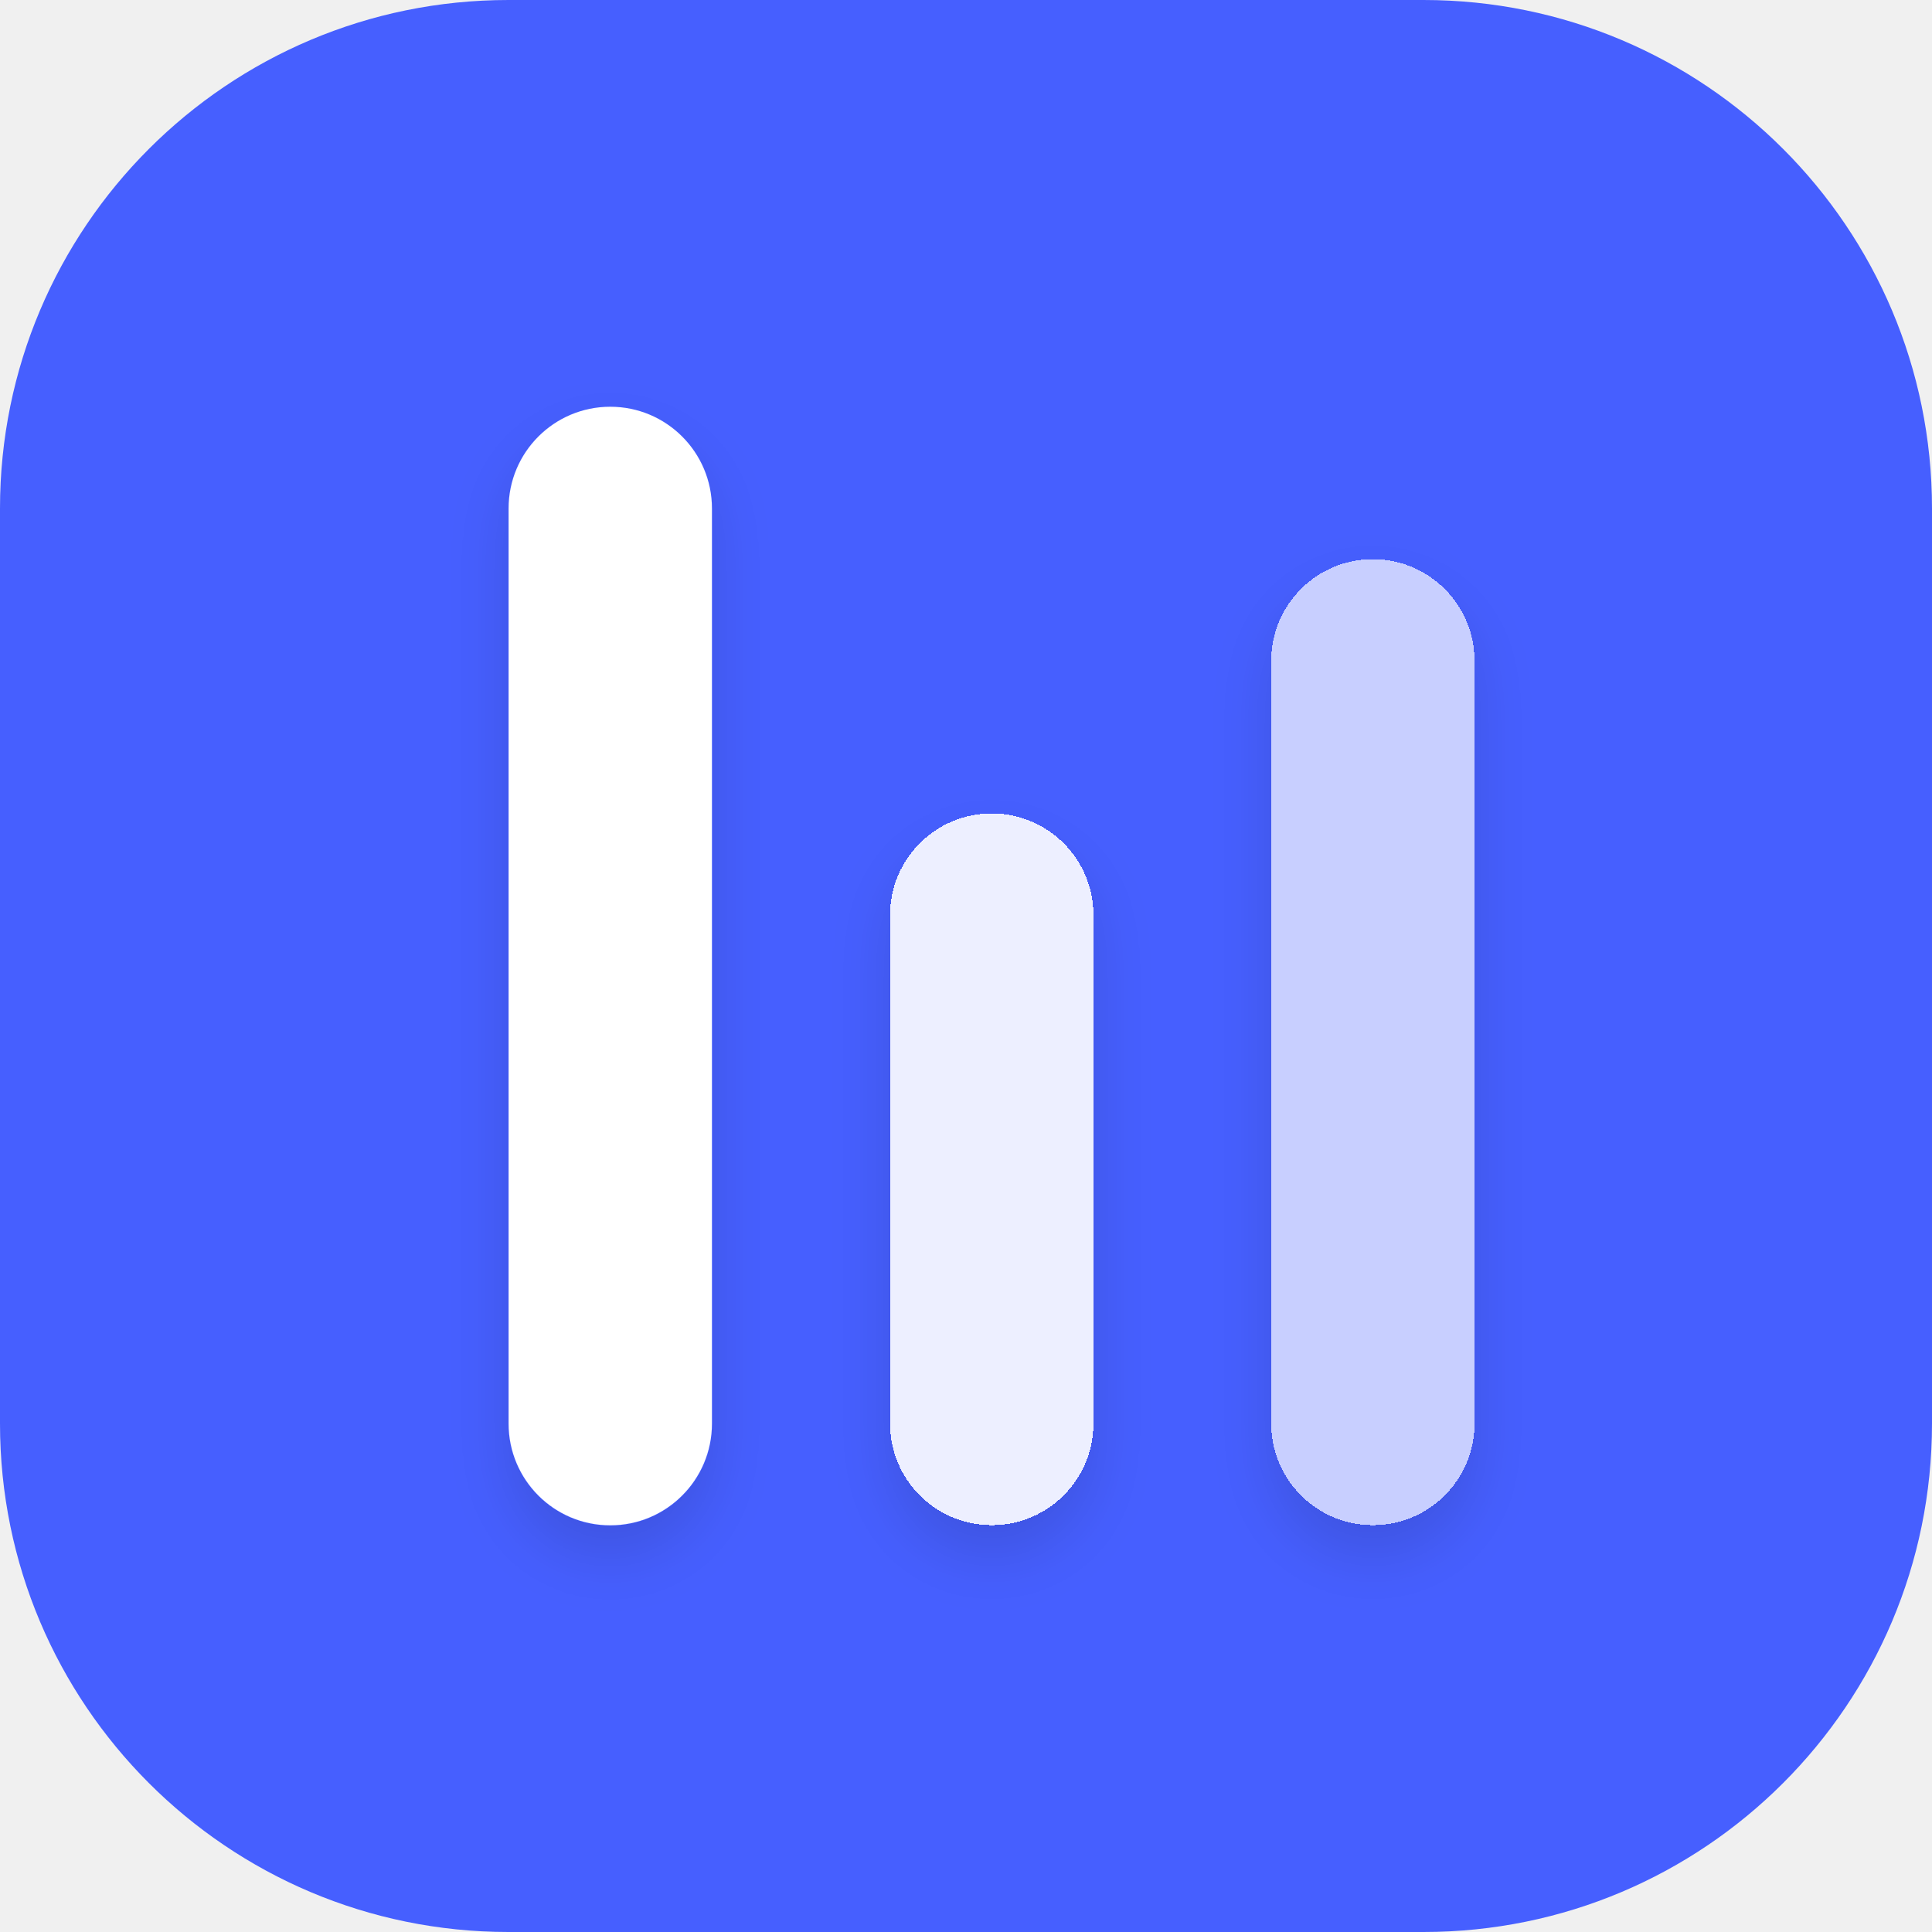
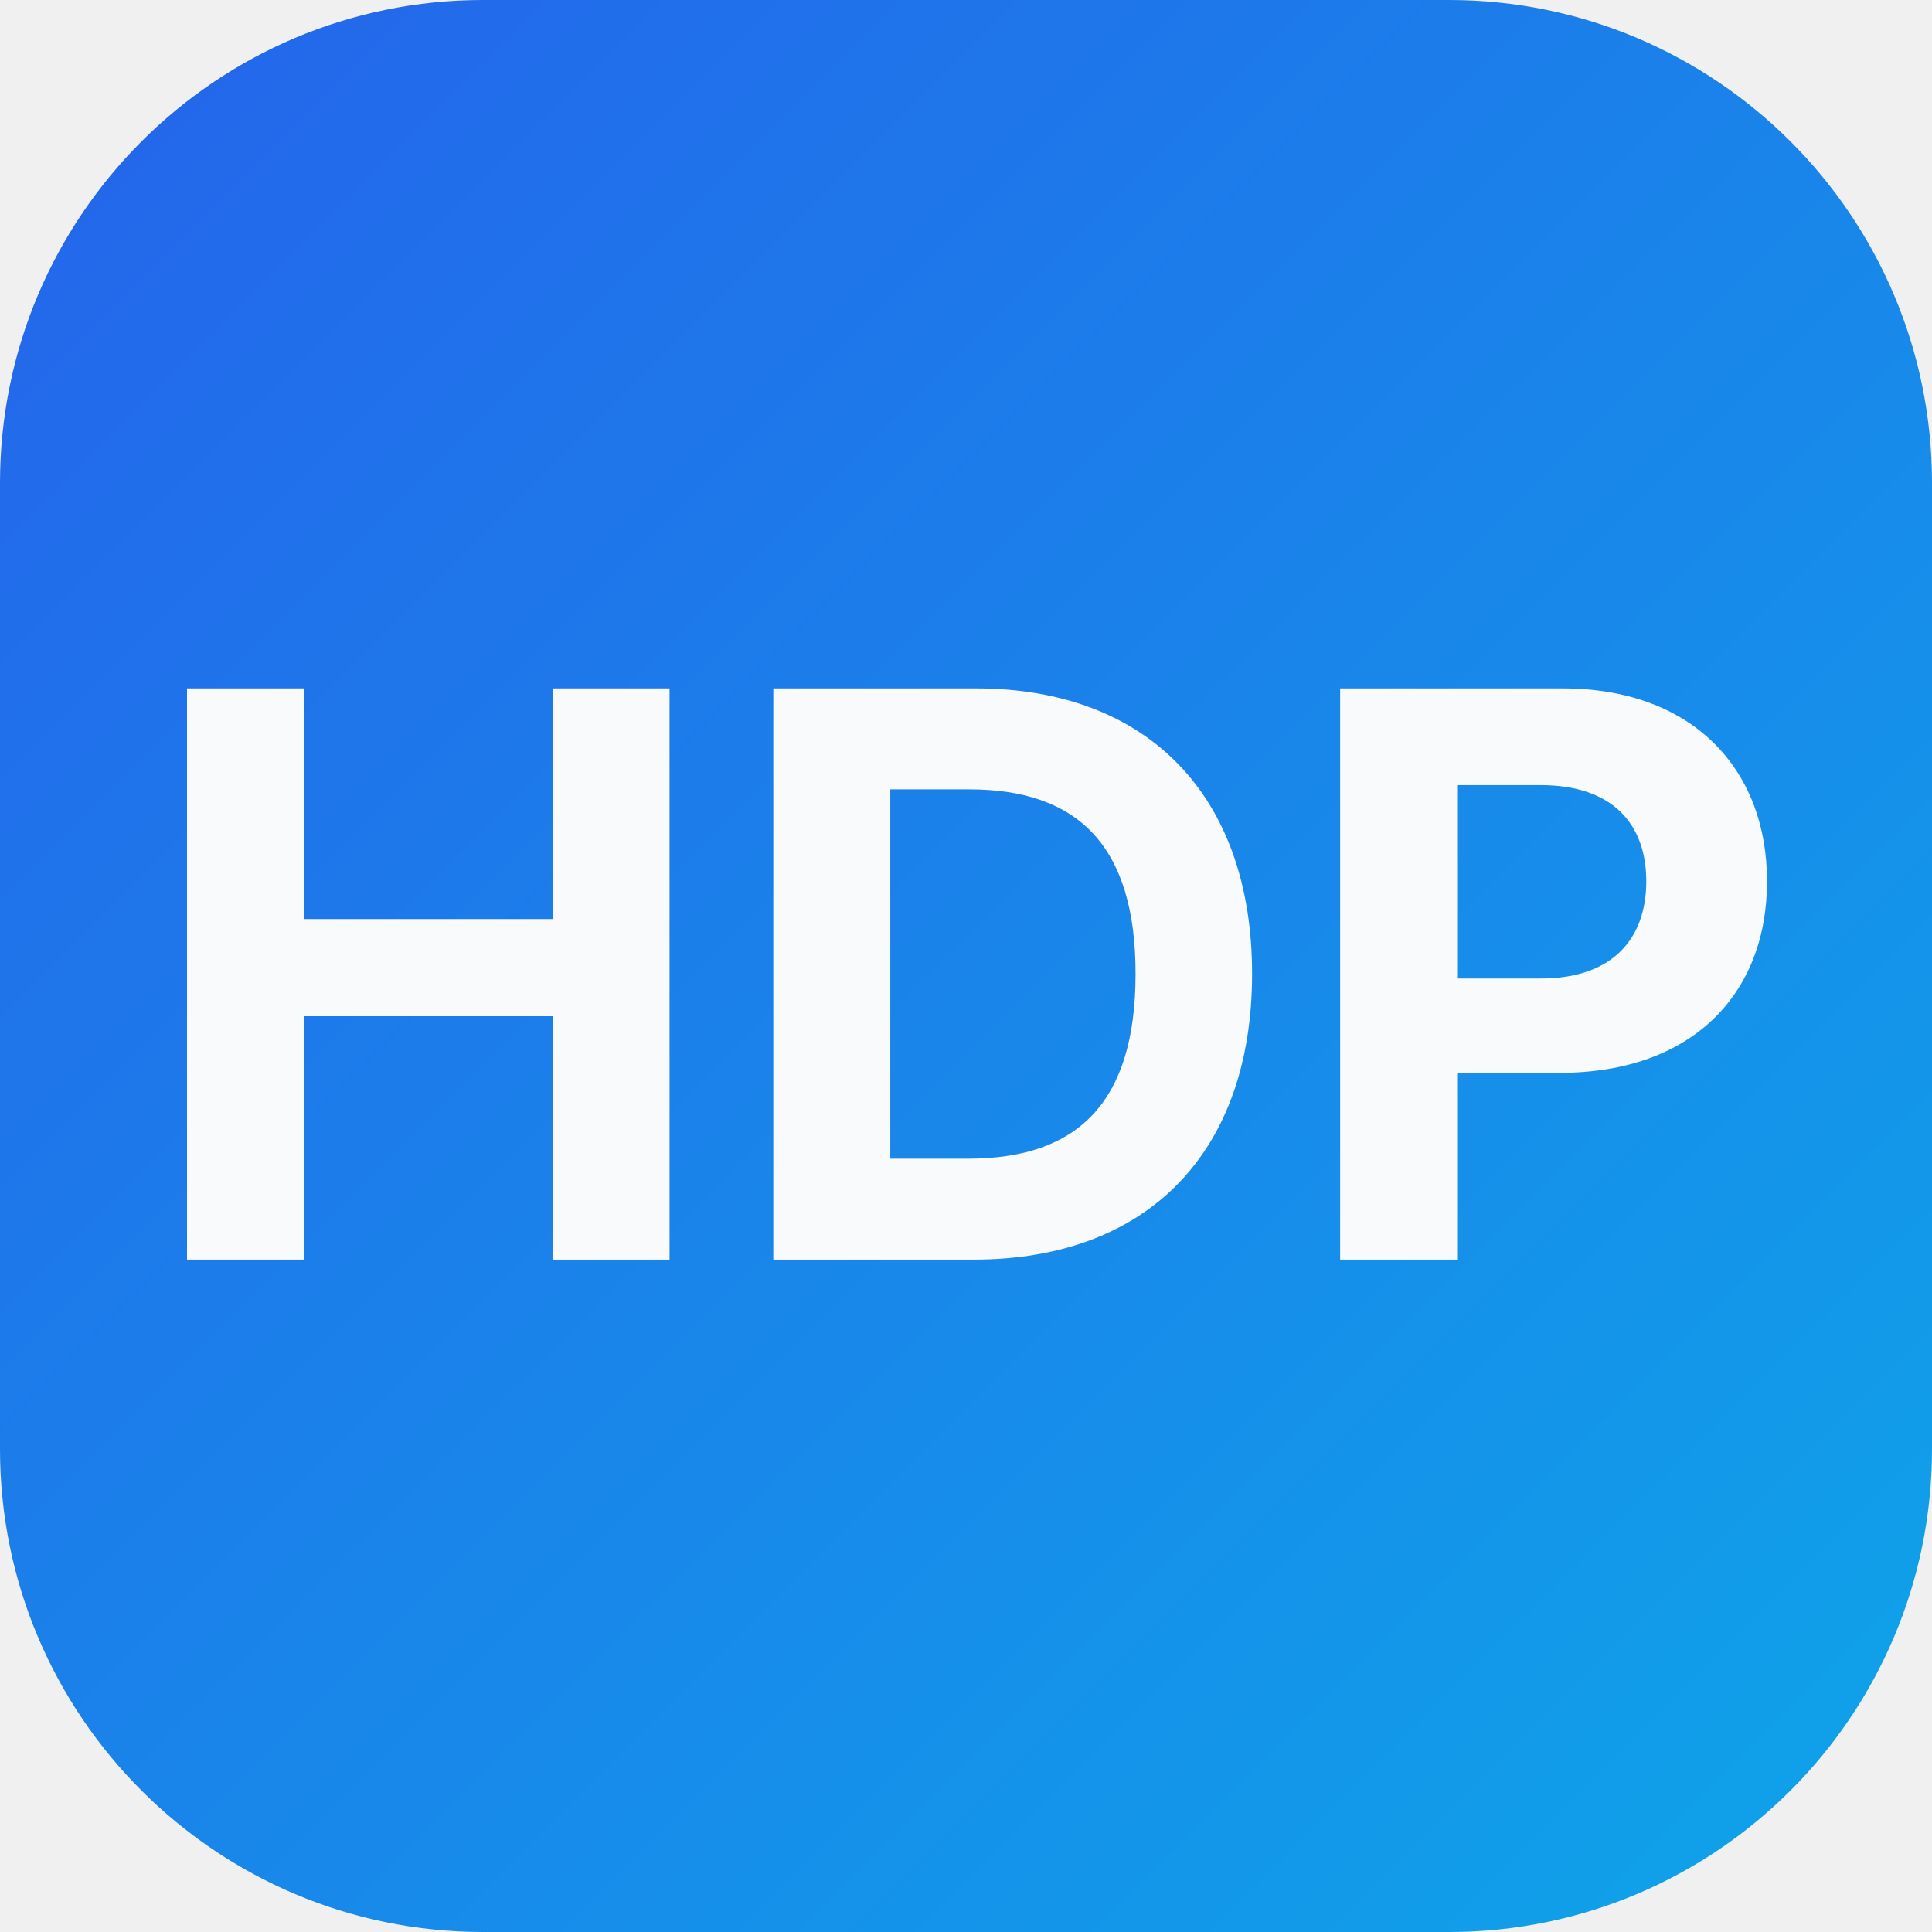
- <svg xmlns="http://www.w3.org/2000/svg" width="32" height="32" viewBox="0 0 32 32" fill="none">
-   <path d="M0 8.421C0 3.77 3.77 0 8.421 0H23.579C28.23 0 32 3.77 32 8.421V23.579C32 28.23 28.23 32 23.579 32H8.421C3.77 32 0 28.23 0 23.579V8.421Z" fill="#465FFF" />
-   <g filter="url(#filter0_d_1884_16361)">
-     <path d="M8.424 8.422C8.424 7.491 9.178 6.737 10.108 6.737C11.038 6.737 11.792 7.491 11.792 8.422V23.579C11.792 24.51 11.038 25.264 10.108 25.264C9.178 25.264 8.424 24.51 8.424 23.579V8.422Z" fill="white" />
-   </g>
-   <g filter="url(#filter1_d_1884_16361)">
-     <path d="M14.742 15.157C14.742 14.227 15.496 13.473 16.426 13.473C17.357 13.473 18.111 14.227 18.111 15.157V23.578C18.111 24.508 17.357 25.262 16.426 25.262C15.496 25.262 14.742 24.508 14.742 23.578V15.157Z" fill="white" fill-opacity="0.9" shape-rendering="crispEdges" />
-   </g>
-   <g filter="url(#filter2_d_1884_16361)">
-     <path d="M21.055 10.946C21.055 10.016 21.809 9.262 22.739 9.262C23.669 9.262 24.423 10.016 24.423 10.946V23.578C24.423 24.508 23.669 25.262 22.739 25.262C21.809 25.262 21.055 24.508 21.055 23.578V10.946Z" fill="white" fill-opacity="0.7" shape-rendering="crispEdges" />
-   </g>
+ <svg xmlns="http://www.w3.org/2000/svg" viewBox="0 0 64 64">
  <defs>
-     <filter id="filter0_d_1884_16361" x="7.424" y="6.237" width="5.368" height="20.526" filterUnits="userSpaceOnUse" color-interpolation-filters="sRGB">
-       <feFlood flood-opacity="0" result="BackgroundImageFix" />
-       <feColorMatrix in="SourceAlpha" type="matrix" values="0 0 0 0 0 0 0 0 0 0 0 0 0 0 0 0 0 0 127 0" result="hardAlpha" />
-       <feOffset dy="0.5" />
-       <feGaussianBlur stdDeviation="0.5" />
-       <feComposite in2="hardAlpha" operator="out" />
-       <feColorMatrix type="matrix" values="0 0 0 0 0 0 0 0 0 0 0 0 0 0 0 0 0 0 0.12 0" />
-       <feBlend mode="normal" in2="BackgroundImageFix" result="effect1_dropShadow_1884_16361" />
-       <feBlend mode="normal" in="SourceGraphic" in2="effect1_dropShadow_1884_16361" result="shape" />
-     </filter>
-     <filter id="filter1_d_1884_16361" x="13.742" y="12.973" width="5.368" height="13.789" filterUnits="userSpaceOnUse" color-interpolation-filters="sRGB">
-       <feFlood flood-opacity="0" result="BackgroundImageFix" />
-       <feColorMatrix in="SourceAlpha" type="matrix" values="0 0 0 0 0 0 0 0 0 0 0 0 0 0 0 0 0 0 127 0" result="hardAlpha" />
-       <feOffset dy="0.5" />
-       <feGaussianBlur stdDeviation="0.5" />
-       <feComposite in2="hardAlpha" operator="out" />
-       <feColorMatrix type="matrix" values="0 0 0 0 0 0 0 0 0 0 0 0 0 0 0 0 0 0 0.12 0" />
-       <feBlend mode="normal" in2="BackgroundImageFix" result="effect1_dropShadow_1884_16361" />
-       <feBlend mode="normal" in="SourceGraphic" in2="effect1_dropShadow_1884_16361" result="shape" />
-     </filter>
-     <filter id="filter2_d_1884_16361" x="20.055" y="8.762" width="5.368" height="18" filterUnits="userSpaceOnUse" color-interpolation-filters="sRGB">
-       <feFlood flood-opacity="0" result="BackgroundImageFix" />
-       <feColorMatrix in="SourceAlpha" type="matrix" values="0 0 0 0 0 0 0 0 0 0 0 0 0 0 0 0 0 0 127 0" result="hardAlpha" />
-       <feOffset dy="0.5" />
-       <feGaussianBlur stdDeviation="0.5" />
-       <feComposite in2="hardAlpha" operator="out" />
-       <feColorMatrix type="matrix" values="0 0 0 0 0 0 0 0 0 0 0 0 0 0 0 0 0 0 0.12 0" />
-       <feBlend mode="normal" in2="BackgroundImageFix" result="effect1_dropShadow_1884_16361" />
-       <feBlend mode="normal" in="SourceGraphic" in2="effect1_dropShadow_1884_16361" result="shape" />
-     </filter>
+     <linearGradient id="grad" x1="0%" y1="0%" x2="100%" y2="100%">
+       <stop offset="0%" stop-color="#2563EB" />
+       <stop offset="100%" stop-color="#0EA5E9" />
+     </linearGradient>
  </defs>
+   <rect width="64" height="64" rx="16" fill="url(#grad)" />
+   <text x="50%" y="50%" dominant-baseline="middle" text-anchor="middle" font-family="'Inter', 'Segoe UI', sans-serif" font-weight="700" font-size="26" fill="#F9FAFB">
+     HDP
+   </text>
</svg>
